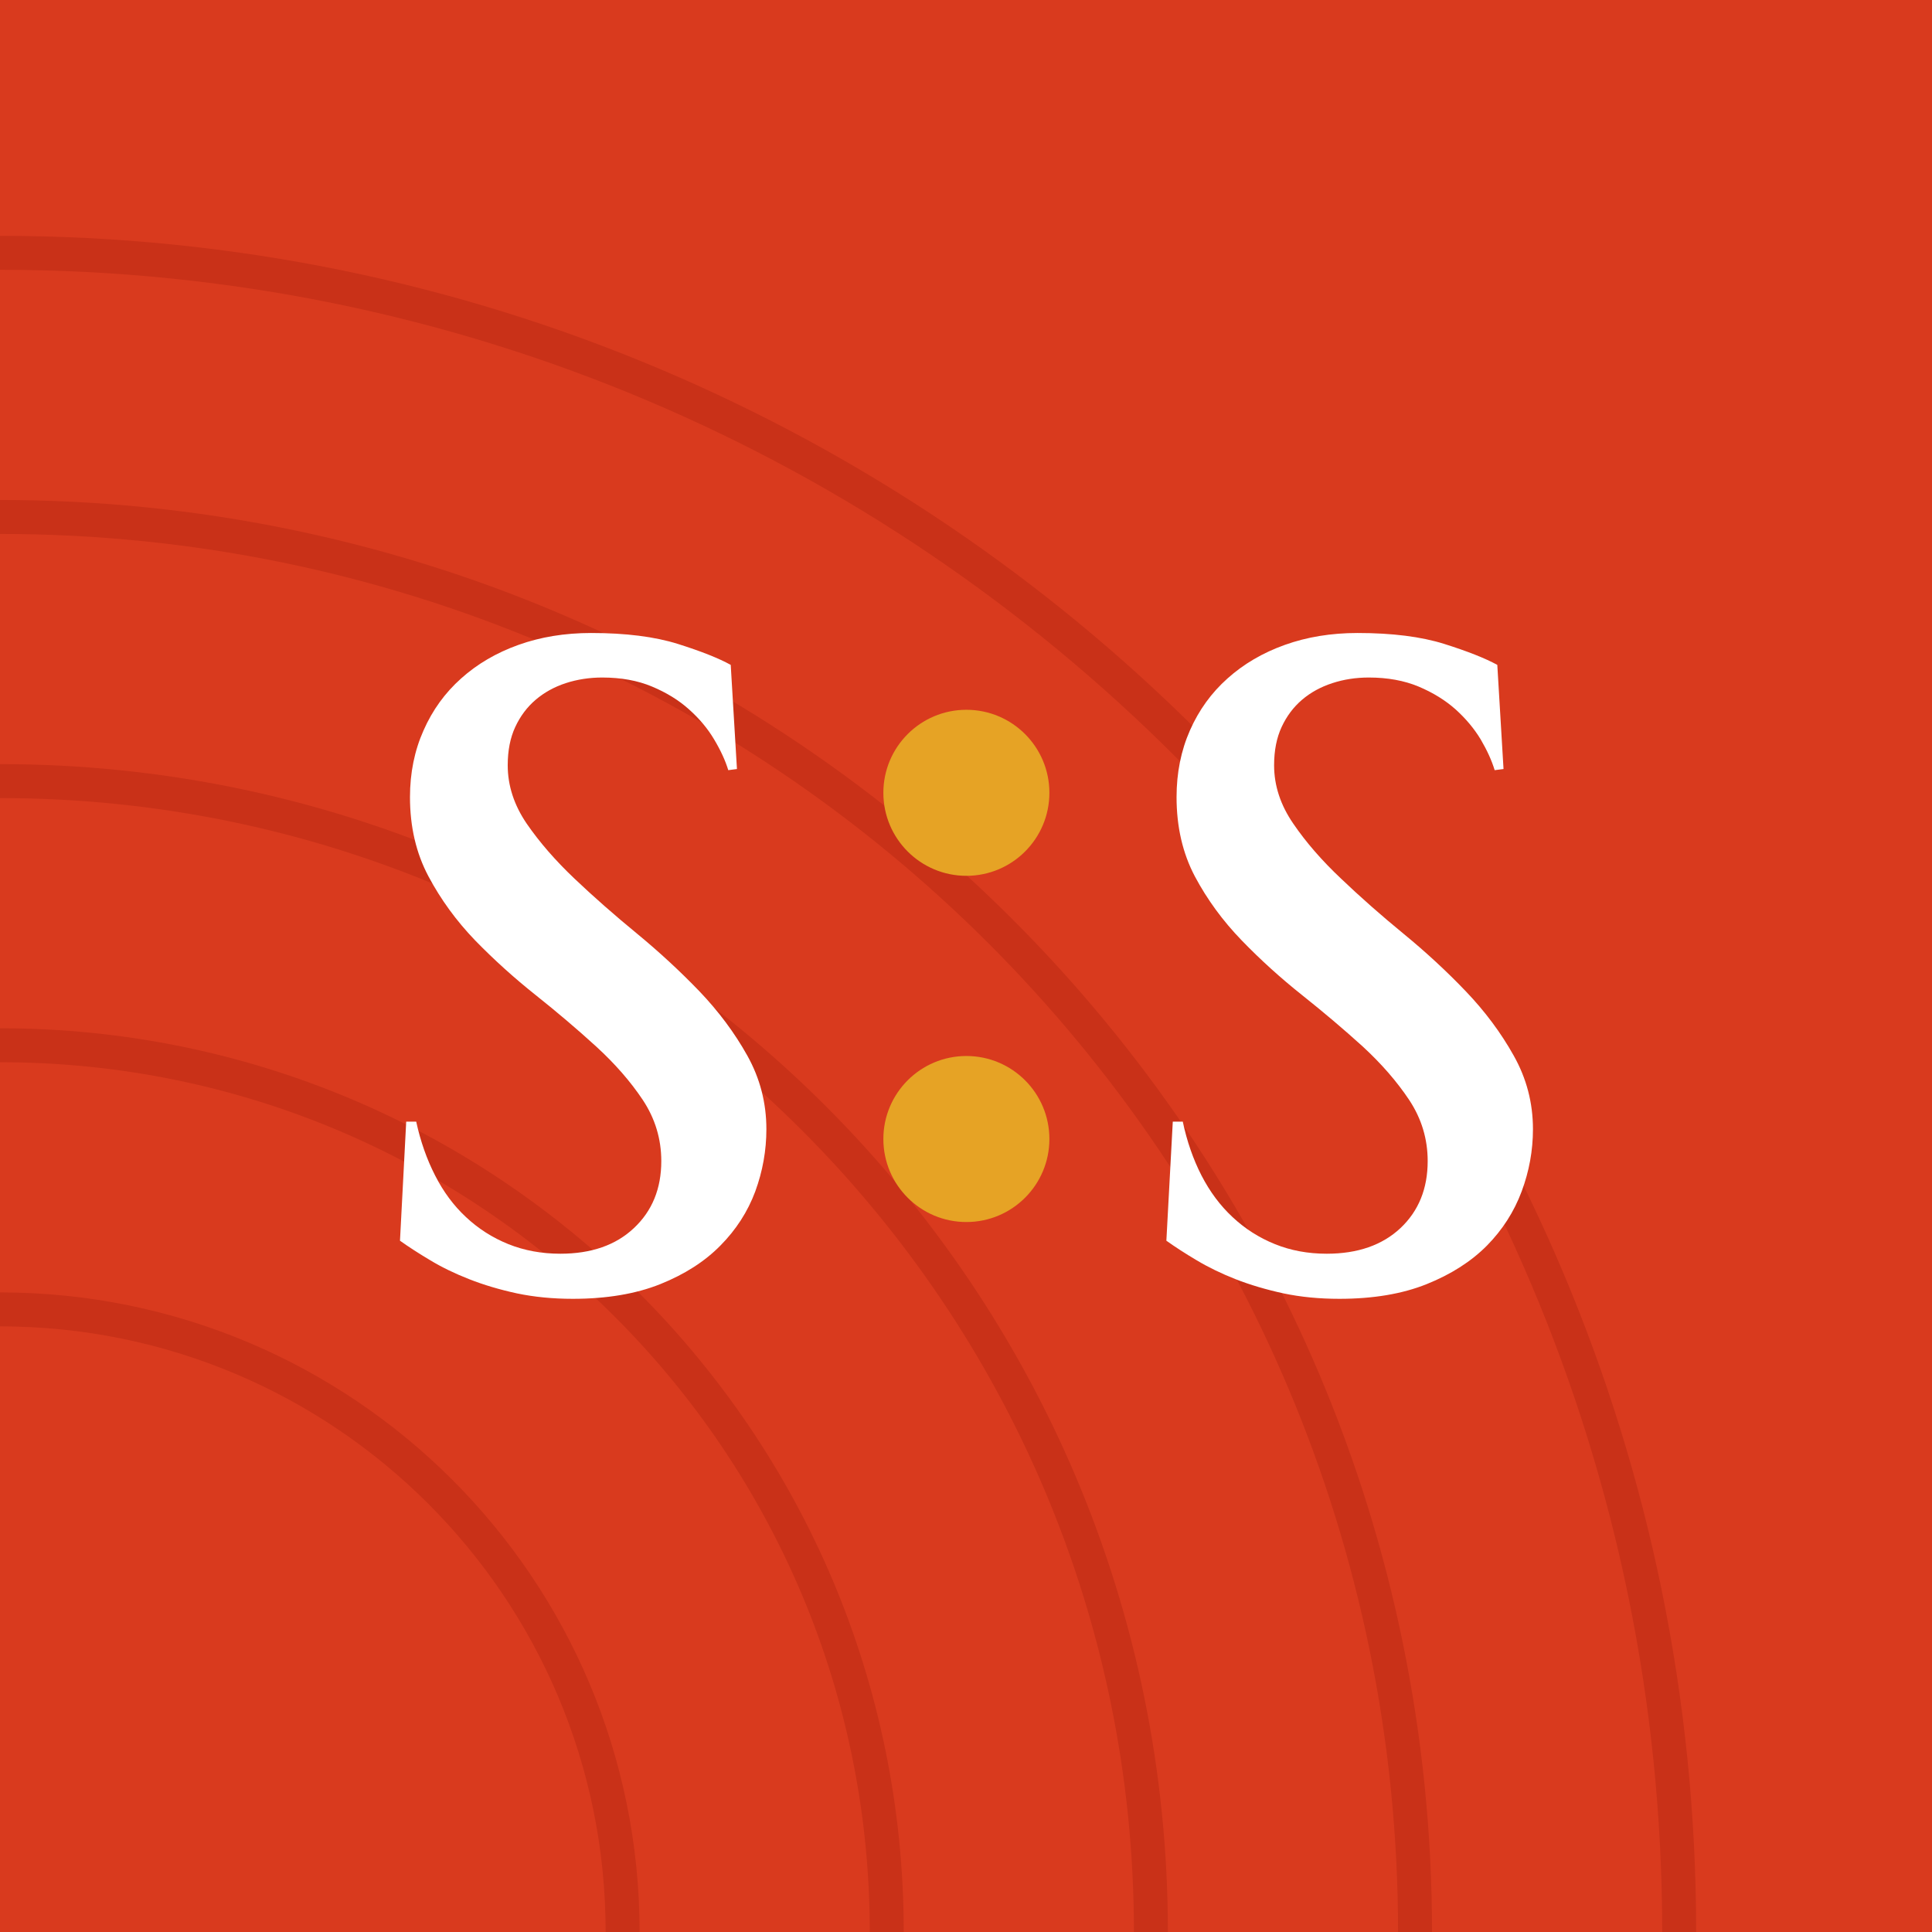
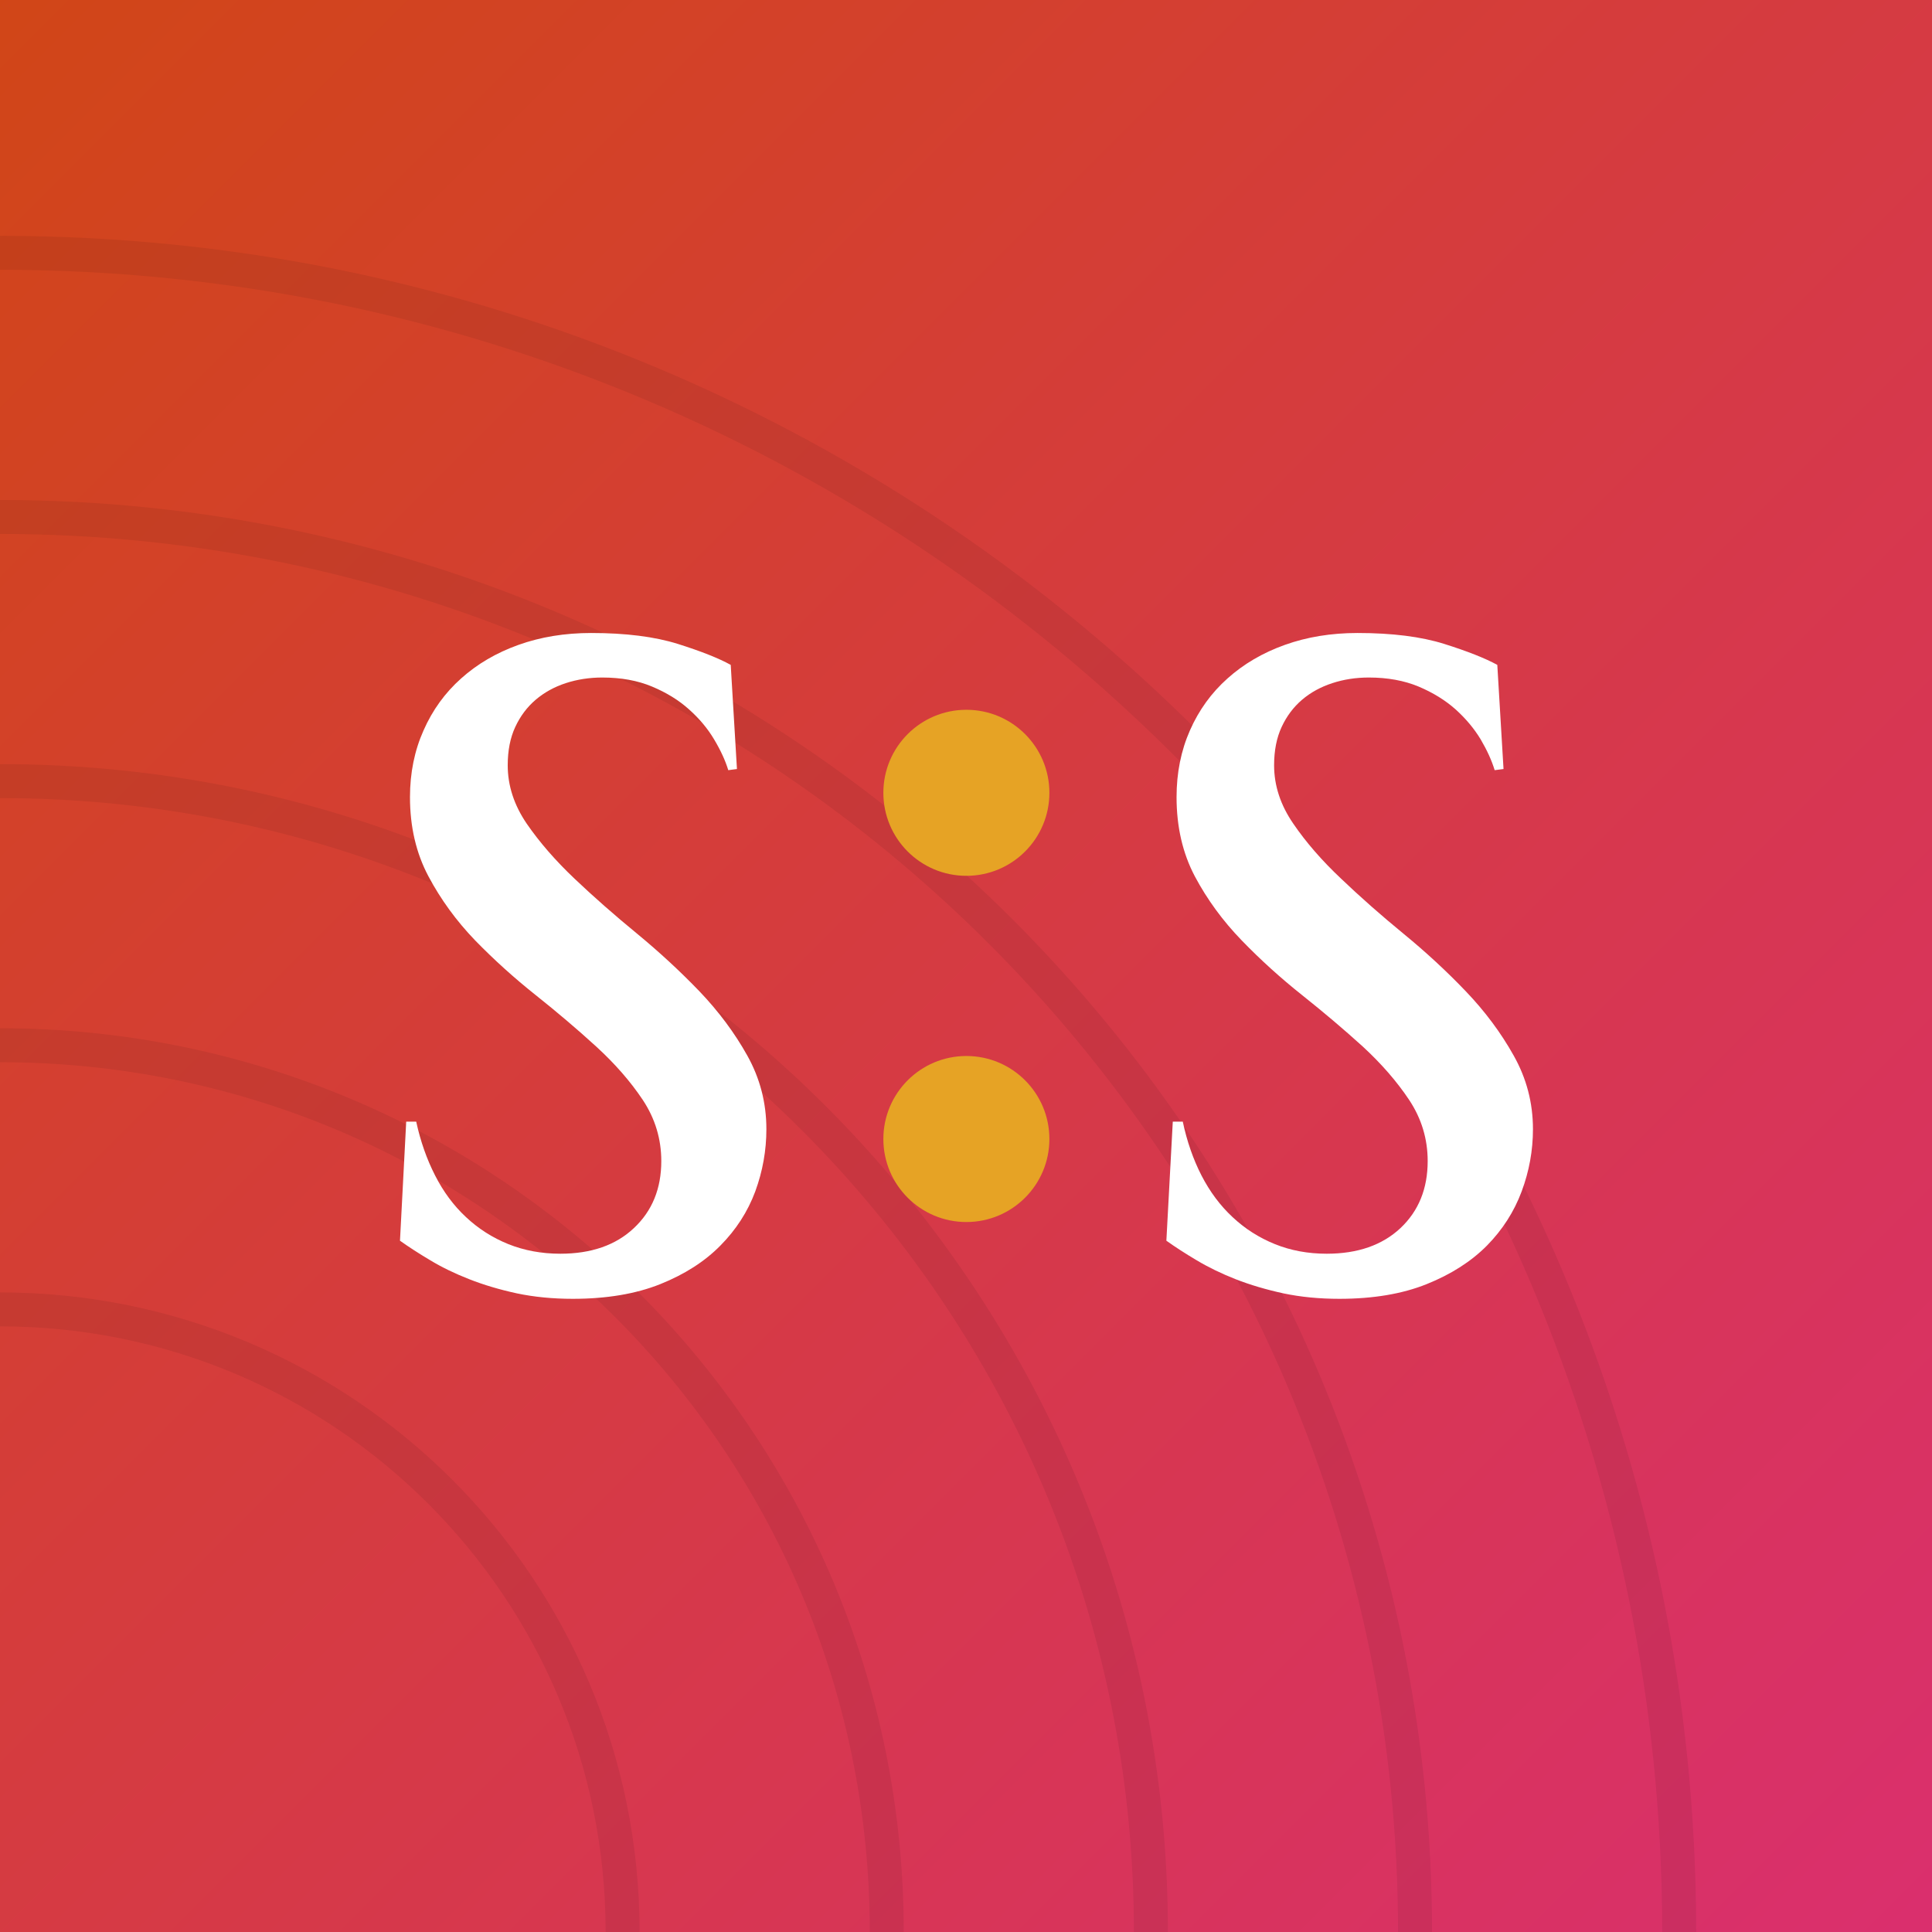
<svg xmlns="http://www.w3.org/2000/svg" viewBox="0 0 1024 1024">
-   <rect width="1024" height="1024" fill="#D93A1E" />
-   <g fill="none" stroke="#C93118" stroke-width="18">
+   <defs>
+     <linearGradient id="brand" x1="0" y1="0" x2="1" y2="1">
+       <stop offset="0" stop-color="#D14617" />
+       <stop offset="1" stop-color="#DA2F6E" />
+     </linearGradient>
+   </defs>
+   <rect width="1024" height="1024" fill="url(#brand)" />
+   <g fill="none" stroke="#000000" stroke-opacity="0.07" stroke-width="18">
    <circle cx="0" cy="1024" r="330" />
    <circle cx="0" cy="1024" r="470" />
    <circle cx="0" cy="1024" r="610" />
    <circle cx="0" cy="1024" r="750" />
    <circle cx="0" cy="1024" r="890" />
  </g>
  <g transform="translate(202.0 325.5) scale(1)">
    <path d="M185.3 26.9L188.6 82.1L184.0 82.7Q181.7 75.1 176.5 66.4Q171.4 57.8 163.2 50.5Q155.1 43.2 143.6 38.4Q132.2 33.6 117.2 33.6L117.2 33.6Q107.0 33.6 97.8 36.6Q88.7 39.6 81.9 45.4Q75.1 51.2 71.1 59.8Q67.1 68.4 67.1 80.1L67.1 80.1Q67.1 96.3 77.2 111.1Q87.4 125.9 102.6 140.3Q117.9 154.8 135.7 169.4Q153.4 184.0 168.7 199.9Q184.0 215.9 194.1 234.0Q204.2 252.1 204.2 273.0L204.2 273.0Q204.2 289.9 198.3 306.0Q192.3 322.1 179.8 334.7Q167.4 347.3 148.0 355.1Q128.5 362.9 101.6 362.9L101.6 362.9Q85.7 362.9 71.9 360.0Q58.1 357.0 46.7 352.5Q35.2 348.0 26.1 342.5Q17.0 337.1 10 332.1L10 332.1L13.3 269.0L18.6 269.0Q22.0 284.6 28.6 297.5Q35.2 310.5 45.0 319.6Q54.8 328.8 67.4 333.9Q80.1 339.0 95 339.0L95 339.0Q119.6 339.0 134.0 325.4Q148.5 311.8 148.5 289.9L148.5 289.9Q148.5 272.3 138.7 257.5Q128.9 242.8 113.9 229.1Q99.0 215.5 81.9 201.9Q64.8 188.3 49.8 172.9Q34.9 157.4 25.1 139.0Q15.3 120.6 15.3 97.0L15.3 97.0Q15.3 77.7 22.5 61.6Q29.6 45.5 42.4 34.1Q55.2 22.6 72.8 16.3Q90.4 10 111.3 10L111.3 10Q138.8 10 157.3 15.8Q175.7 21.6 185.3 26.9L185.3 26.9Z" fill="#FFFFFF" />
    <path d="M591.6 26.9L594.9 82.1L590.2 82.7Q587.9 75.1 582.8 66.4Q577.6 57.8 569.5 50.5Q561.3 43.2 549.9 38.4Q538.4 33.6 523.5 33.6L523.5 33.6Q513.2 33.6 504.1 36.6Q494.9 39.6 488.1 45.4Q481.3 51.2 477.3 59.8Q473.3 68.4 473.3 80.1L473.3 80.1Q473.3 96.3 483.5 111.1Q493.6 125.9 508.9 140.3Q524.1 154.8 541.9 169.4Q559.7 184.0 574.9 199.9Q590.2 215.9 600.3 234.0Q610.5 252.1 610.5 273.0L610.5 273.0Q610.5 289.9 604.5 306.0Q598.5 322.1 586.1 334.7Q573.6 347.3 554.2 355.1Q534.8 362.9 507.9 362.9L507.9 362.9Q491.9 362.9 478.2 360.0Q464.4 357.0 452.9 352.5Q441.5 348.0 432.3 342.5Q423.2 337.1 416.2 332.1L416.2 332.1L419.6 269.0L424.9 269.0Q428.2 284.6 434.8 297.5Q441.5 310.5 451.3 319.6Q461.1 328.8 473.7 333.9Q486.3 339.0 501.2 339.0L501.2 339.0Q525.8 339.0 540.3 325.4Q554.7 311.8 554.7 289.9L554.7 289.9Q554.7 272.3 544.9 257.5Q535.1 242.8 520.2 229.1Q505.2 215.5 488.1 201.9Q471.0 188.3 456.1 172.9Q441.1 157.4 431.3 139.0Q421.6 120.6 421.6 97.0L421.6 97.0Q421.6 77.7 428.7 61.6Q435.8 45.5 448.6 34.1Q461.4 22.6 479.0 16.3Q496.6 10 517.5 10L517.5 10Q545.1 10 563.5 15.8Q581.9 21.6 591.6 26.9L591.6 26.9Z" fill="#FFFFFF" />
    <circle cx="310.2" cy="94.7" r="44" fill="#E6A325" />
    <circle cx="310.2" cy="278.2" r="44" fill="#E6A325" />
  </g>
</svg>
